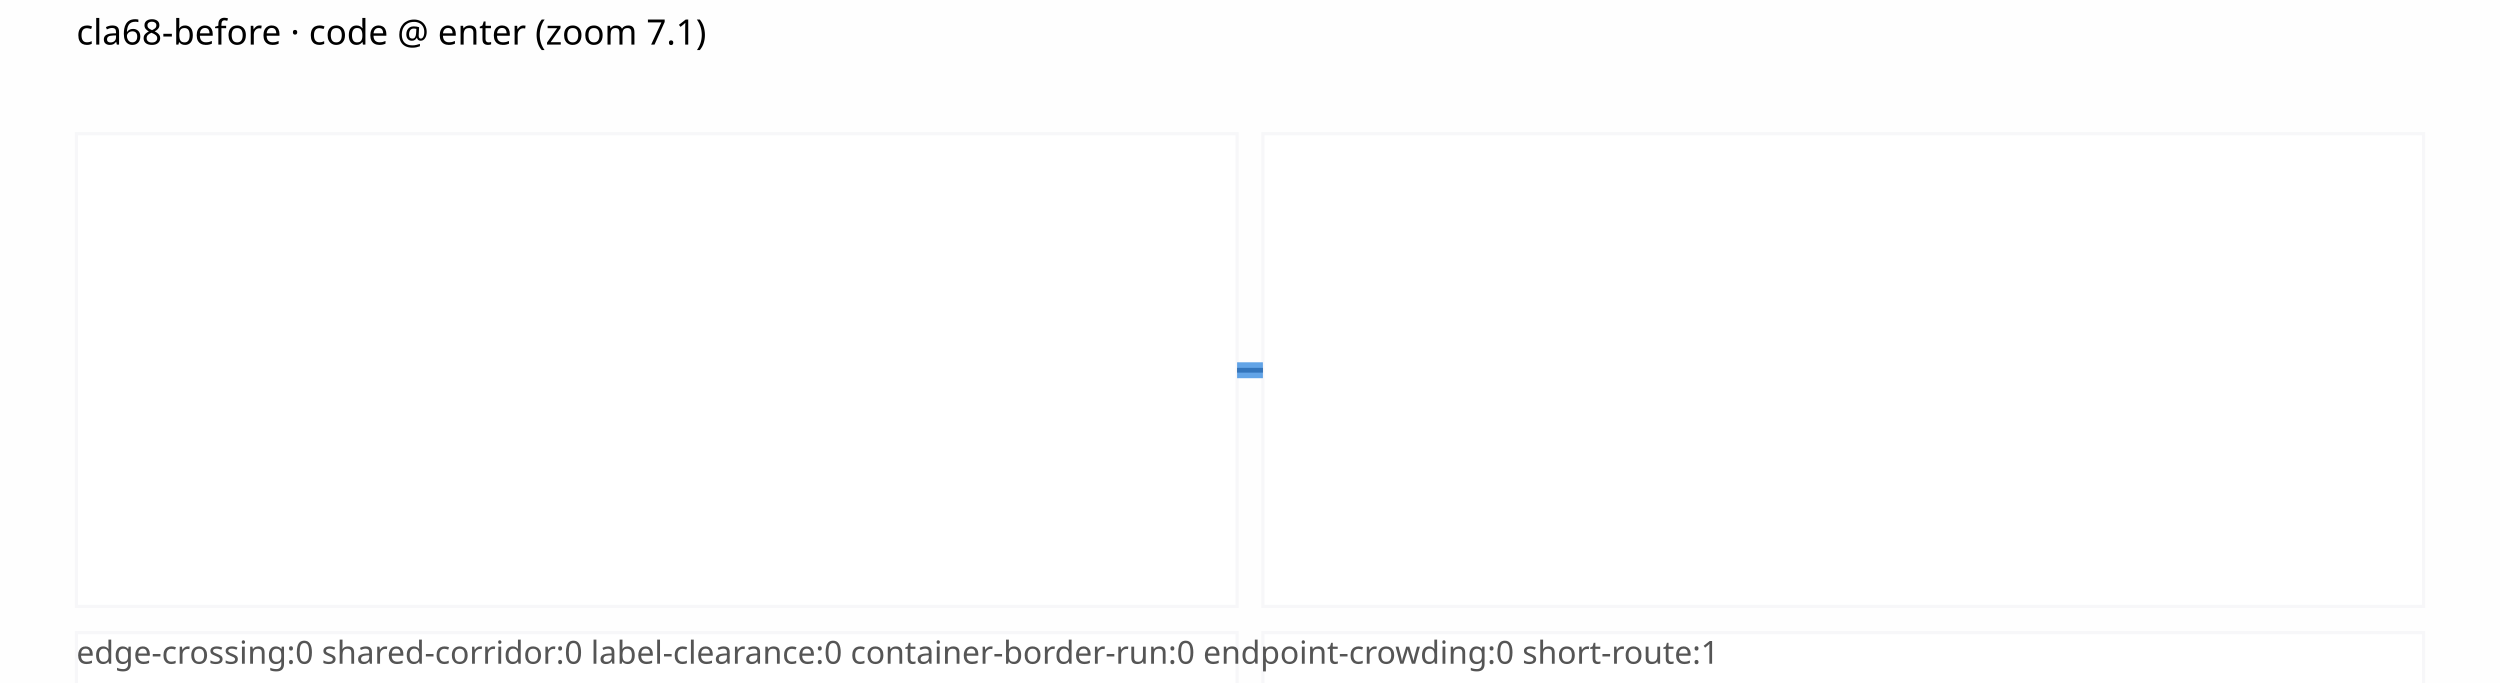
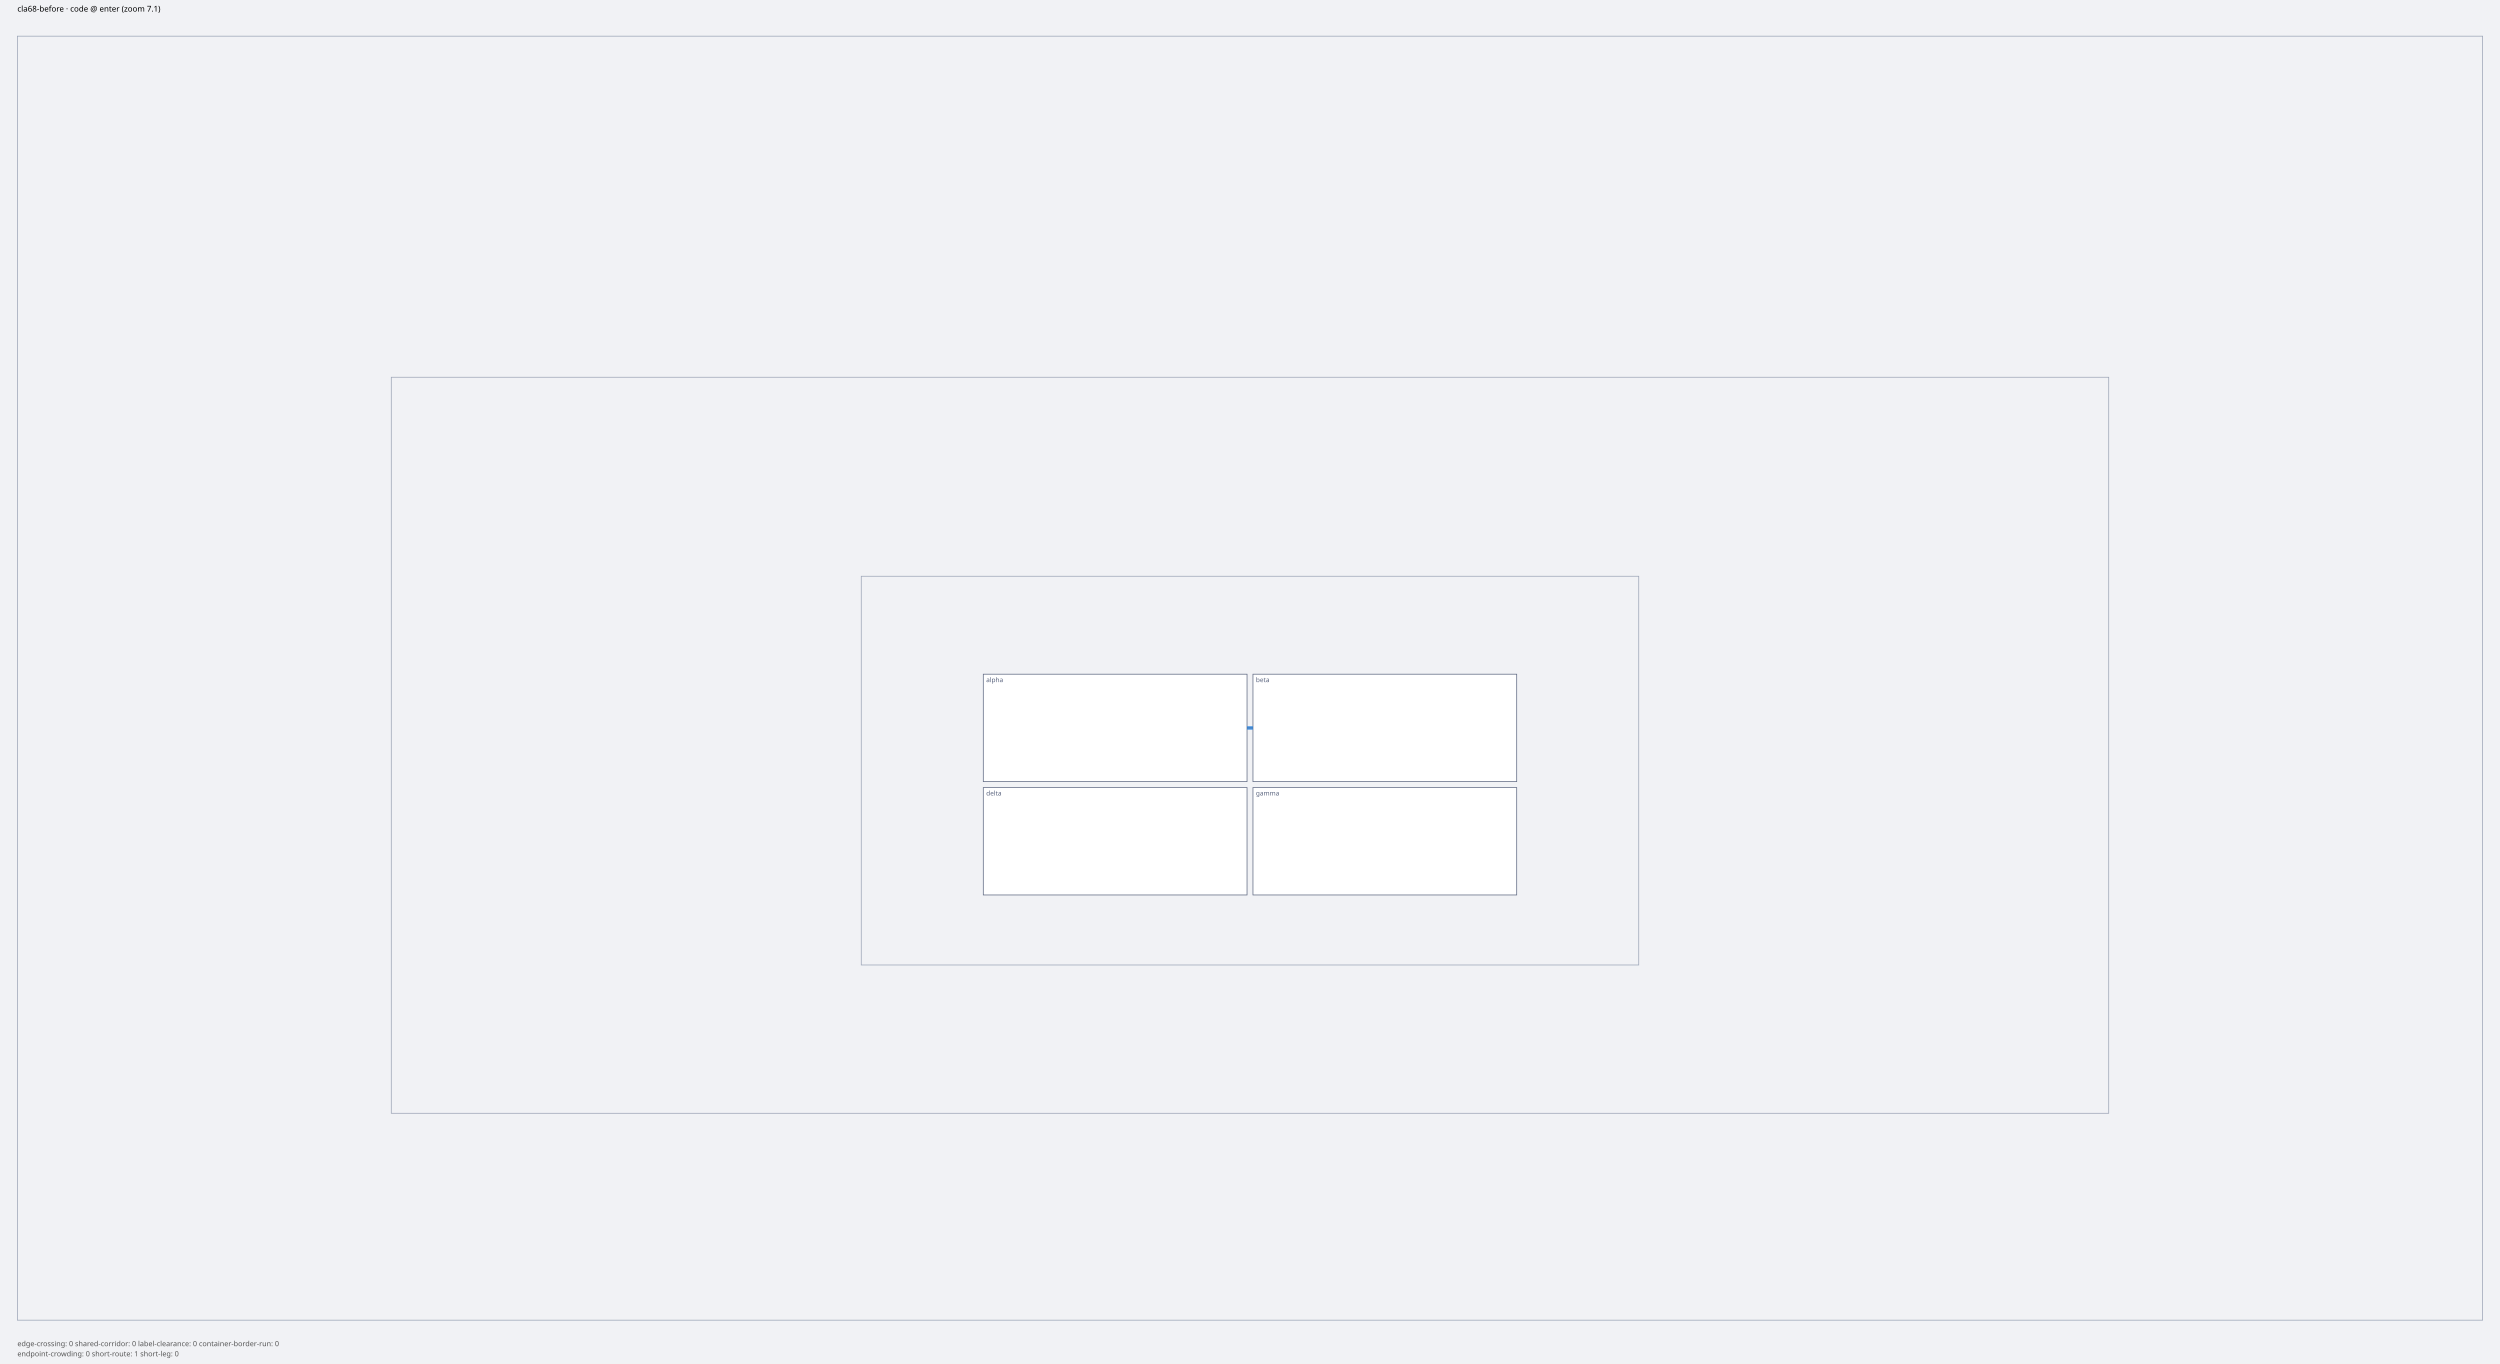
- <svg xmlns="http://www.w3.org/2000/svg" width="785.3" height="214.5" viewBox="0 0 785.3 214.5" font-family="sans-serif" font-size="11">
+ <svg xmlns="http://www.w3.org/2000/svg" width="3456" height="1885" viewBox="0 0 3456 1885" font-family="sans-serif" font-size="11">
  <rect width="100%" height="100%" fill="#f1f2f5" />
-   <rect x="24" y="42" width="364.6" height="148.5" fill="#fff" fill-opacity="0.6" stroke="#7a8599" stroke-width="1" />
-   <rect x="396.7" y="42" width="364.6" height="148.5" fill="#fff" fill-opacity="0.6" stroke="#7a8599" stroke-width="1" />
-   <rect x="24" y="198.7" width="364.6" height="148.5" fill="#fff" fill-opacity="0.6" stroke="#7a8599" stroke-width="1" />
-   <rect x="396.7" y="198.7" width="364.6" height="148.5" fill="#fff" fill-opacity="0.6" stroke="#7a8599" stroke-width="1" />
-   <rect x="-144.8" y="-93.4" width="1074.8" height="537.4" fill="#fff" fill-opacity="0.6" stroke="#7a8599" stroke-width="1" />
-   <rect x="-794.5" y="-368.5" width="2374.2" height="1017.5" fill="#fff" fill-opacity="0.6" stroke="#7a8599" stroke-width="1" />
-   <rect x="-1311.3" y="-840" width="3408" height="1775" fill="#fff" fill-opacity="0.6" stroke="#7a8599" stroke-width="1" />
-   <polyline points="388.6,116.3 396.7,116.3" fill="none" stroke="#445" stroke-width="1.5" />
-   <polyline points="388.6,116.3 396.7,116.3" fill="none" stroke="#2e86de" stroke-width="5" stroke-opacity="0.75" />
-   <text x="24" y="14">cla68-before · code @ enter (zoom 7.1)</text>
-   <text x="24" y="208.5" font-size="10" fill="#555">edge-crossing:0  shared-corridor:0  label-clearance:0  container-border-run:0  endpoint-crowding:0  short-route:1</text>
+   <rect x="24" y="50" width="3408" height="1775" fill="none" stroke="#9aa3b5" stroke-width="1" />
+   <rect x="540.9" y="521.5" width="2374.2" height="1017.5" fill="none" stroke="#9aa3b5" stroke-width="1" />
+   <rect x="1190.6" y="796.6" width="1074.8" height="537.4" fill="none" stroke="#9aa3b5" stroke-width="1" />
+   <rect x="1359.3" y="932" width="364.6" height="148.5" fill="#fff" stroke="#5c6680" stroke-width="1" />
+   <text x="1363.3" y="943" font-size="9" fill="#5c6680">alpha</text>
+   <rect x="1732.1" y="932" width="364.6" height="148.5" fill="#fff" stroke="#5c6680" stroke-width="1" />
+   <text x="1736.1" y="943" font-size="9" fill="#5c6680">beta</text>
+   <rect x="1359.3" y="1088.7" width="364.6" height="148.5" fill="#fff" stroke="#5c6680" stroke-width="1" />
+   <text x="1363.3" y="1099.7" font-size="9" fill="#5c6680">delta</text>
+   <rect x="1732.1" y="1088.7" width="364.6" height="148.5" fill="#fff" stroke="#5c6680" stroke-width="1" />
+   <text x="1736.1" y="1099.7" font-size="9" fill="#5c6680">gamma</text>
+   <polyline points="1723.9,1006.3 1732.1,1006.3" fill="none" stroke="#445" stroke-width="1.5" />
+   <polyline points="1723.9,1006.3 1732.1,1006.3" fill="none" stroke="#2e86de" stroke-width="5" stroke-opacity="0.75" />
+   <rect width="100%" height="22" fill="#f1f2f5" />
+   <text x="24" y="16">cla68-before · code @ enter (zoom 7.1)</text>
+   <text x="24" y="1861" font-size="10" fill="#555">edge-crossing: 0   shared-corridor: 0   label-clearance: 0   container-border-run: 0</text>
+   <text x="24" y="1875" font-size="10" fill="#555">endpoint-crowding: 0   short-route: 1   short-leg: 0</text>
</svg>
